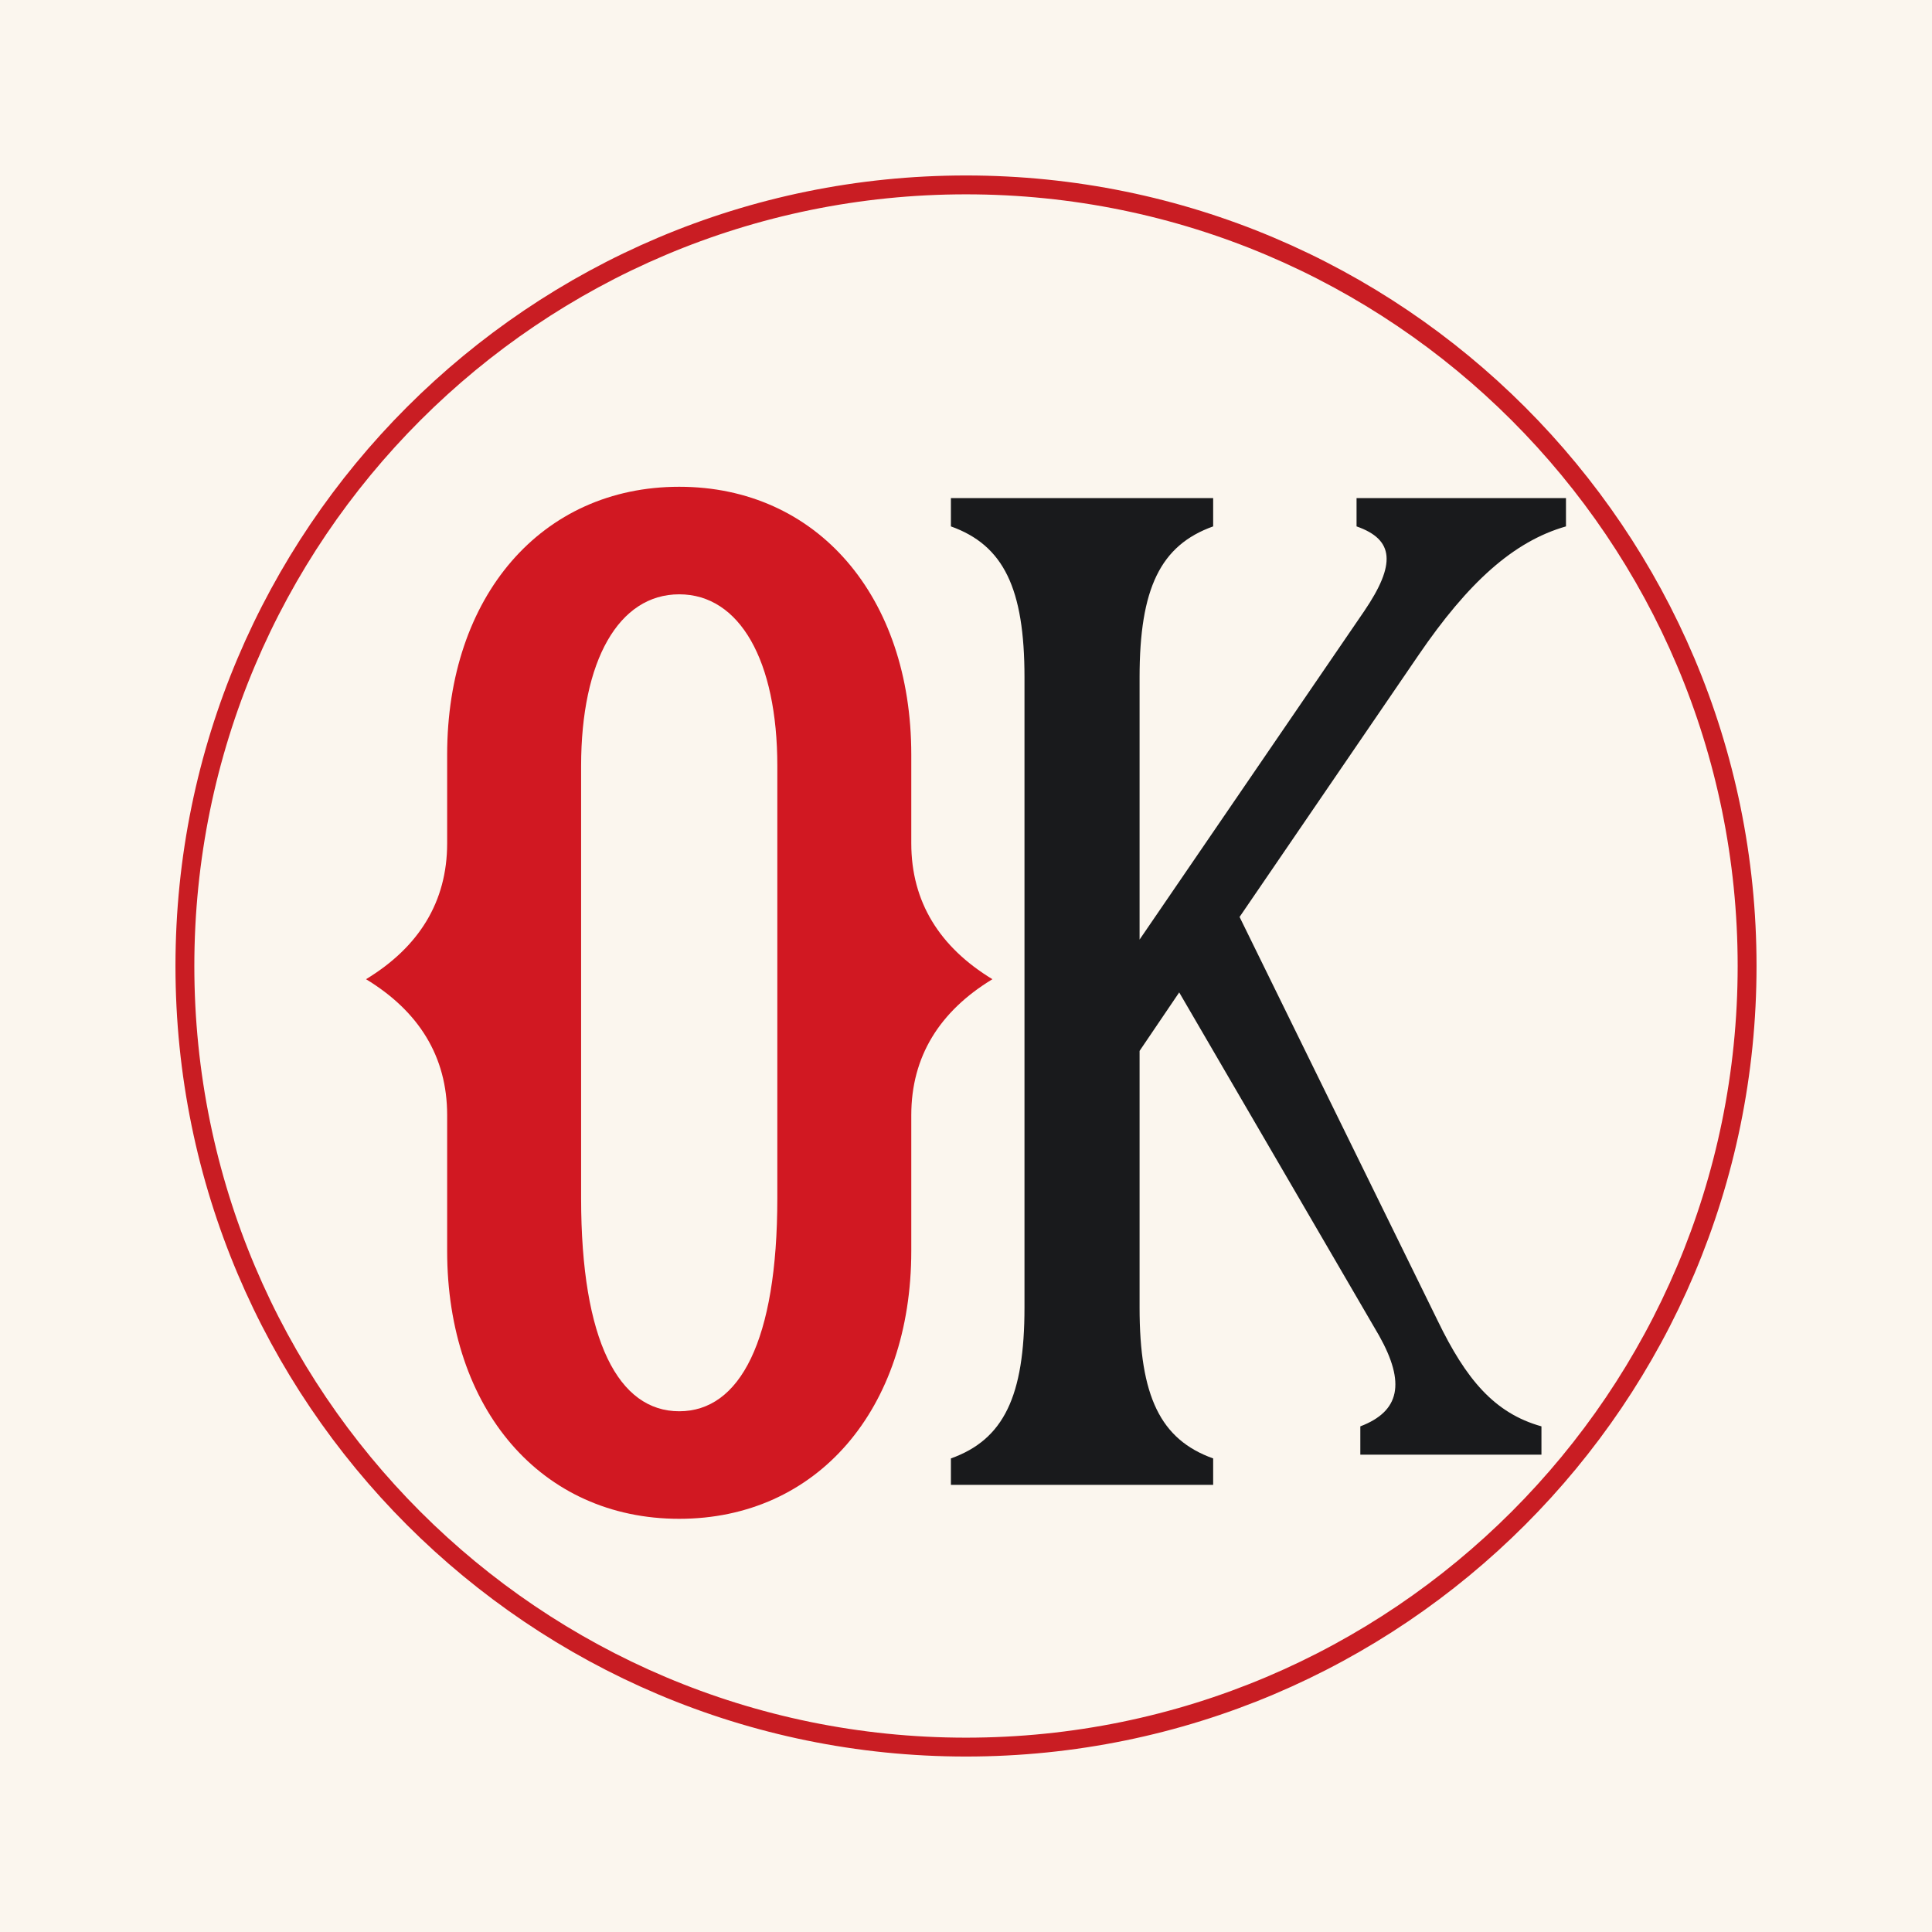
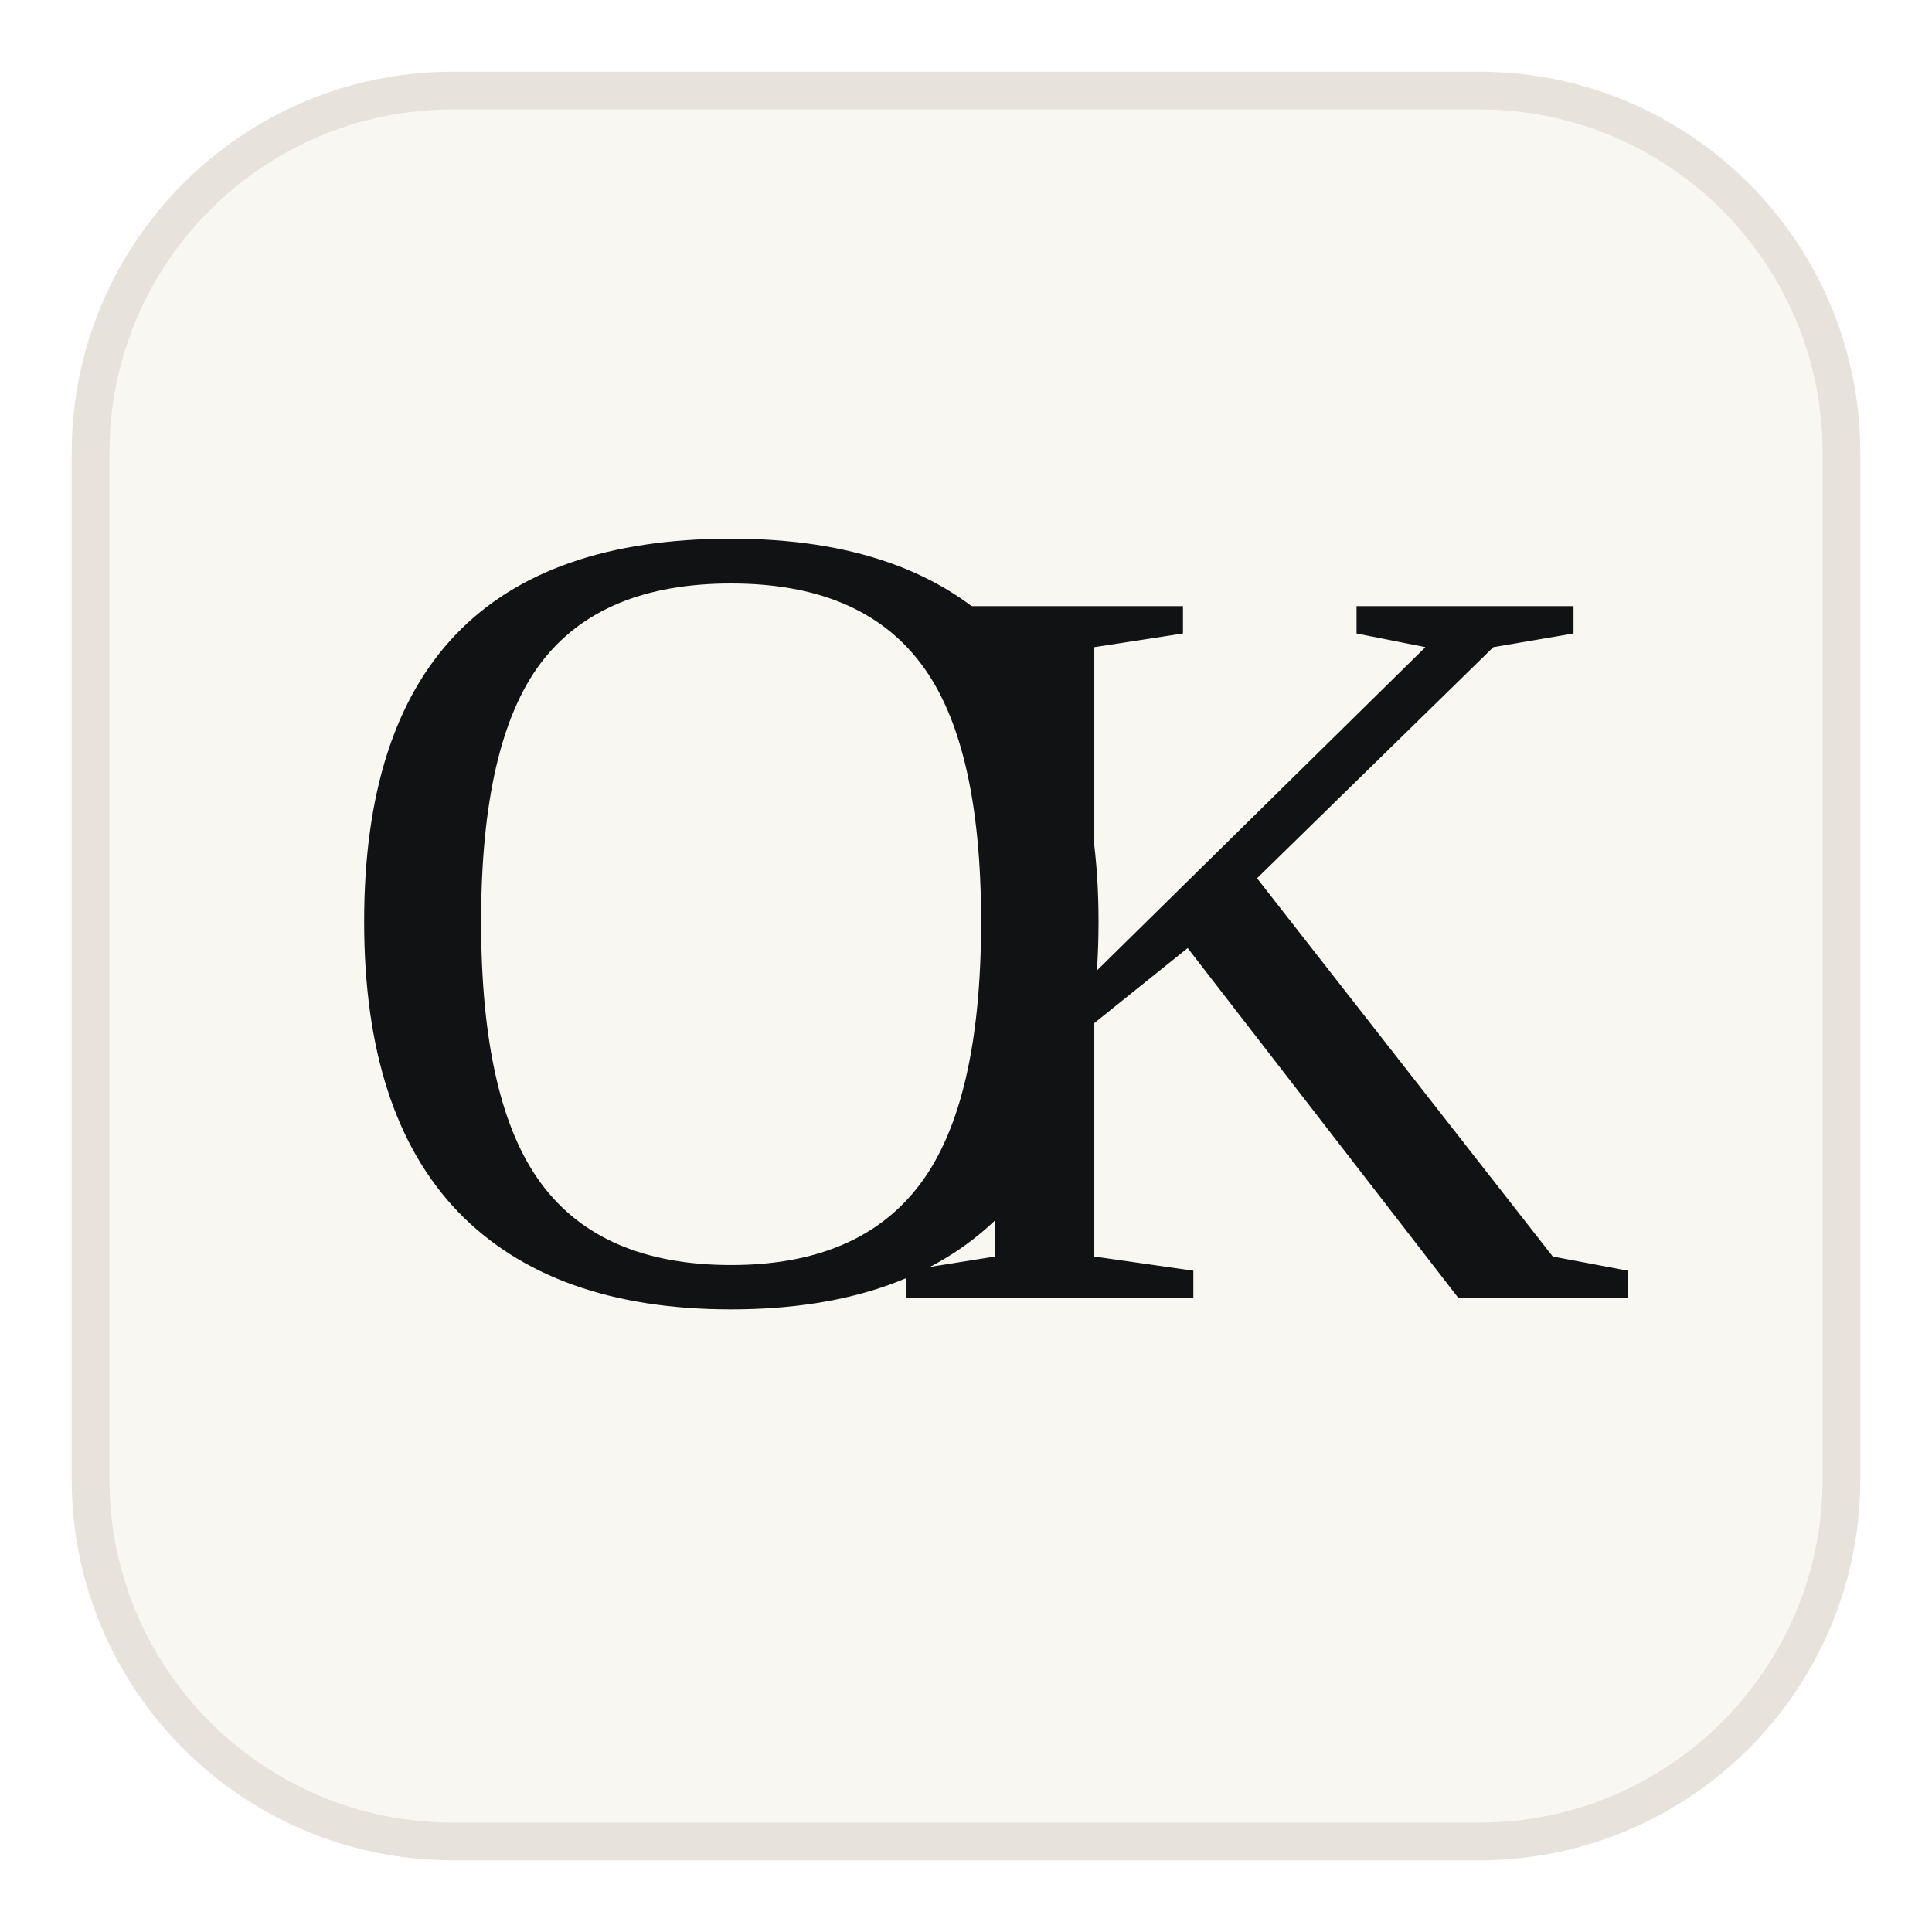
- <svg xmlns="http://www.w3.org/2000/svg" viewBox="0 0 1024 1024" role="img" aria-label="OK logo">
-   <rect width="1024" height="1024" fill="#fbf6ee" />
-   <circle cx="512" cy="512" r="414" fill="none" stroke="#c91d23" stroke-width="10" />
-   <path fill="#d11822" fill-rule="evenodd" d="M360 258c-73 0-123 58-123 142v47c0 31-15 55-43 72 28 17 43 41 43 72v72c0 84 50 142 123 142s123-58 123-142v-72c0-31 15-55 43-72-28-17-43-41-43-72v-47c0-84-50-142-123-142Zm0 57c32 0 52 35 52 91v229c0 76-20 113-52 113s-52-37-52-113V406c0-56 20-91 52-91Z" />
-   <path fill="#191a1c" d="M504 264h139v15c-28 10-39 33-39 80v139l119-174c17-25 16-38-4-45v-15h111v15c-28 8-52 30-78 68L657 486l105 214c15 31 30 49 55 56v15h-96v-15c21-8 24-23 10-48L625 526l-21 31v136c0 47 11 70 39 80v14H504v-14c28-10 39-33 39-80V359c0-47-11-70-39-80V264Z" />
+ <svg xmlns="http://www.w3.org/2000/svg" viewBox="0 0 64 64">
+   <rect x="3" y="3" width="58" height="58" rx="12" fill="#f8f7f2" stroke="#e7e3dc" stroke-width="1.25" />
+   <text x="10.5" y="43" fill="#111214" font-family="Georgia, 'Times New Roman', serif" font-size="38">O</text>
+   <text x="29" y="43" fill="#111214" font-family="Georgia, 'Times New Roman', serif" font-size="35">K</text>
</svg>
